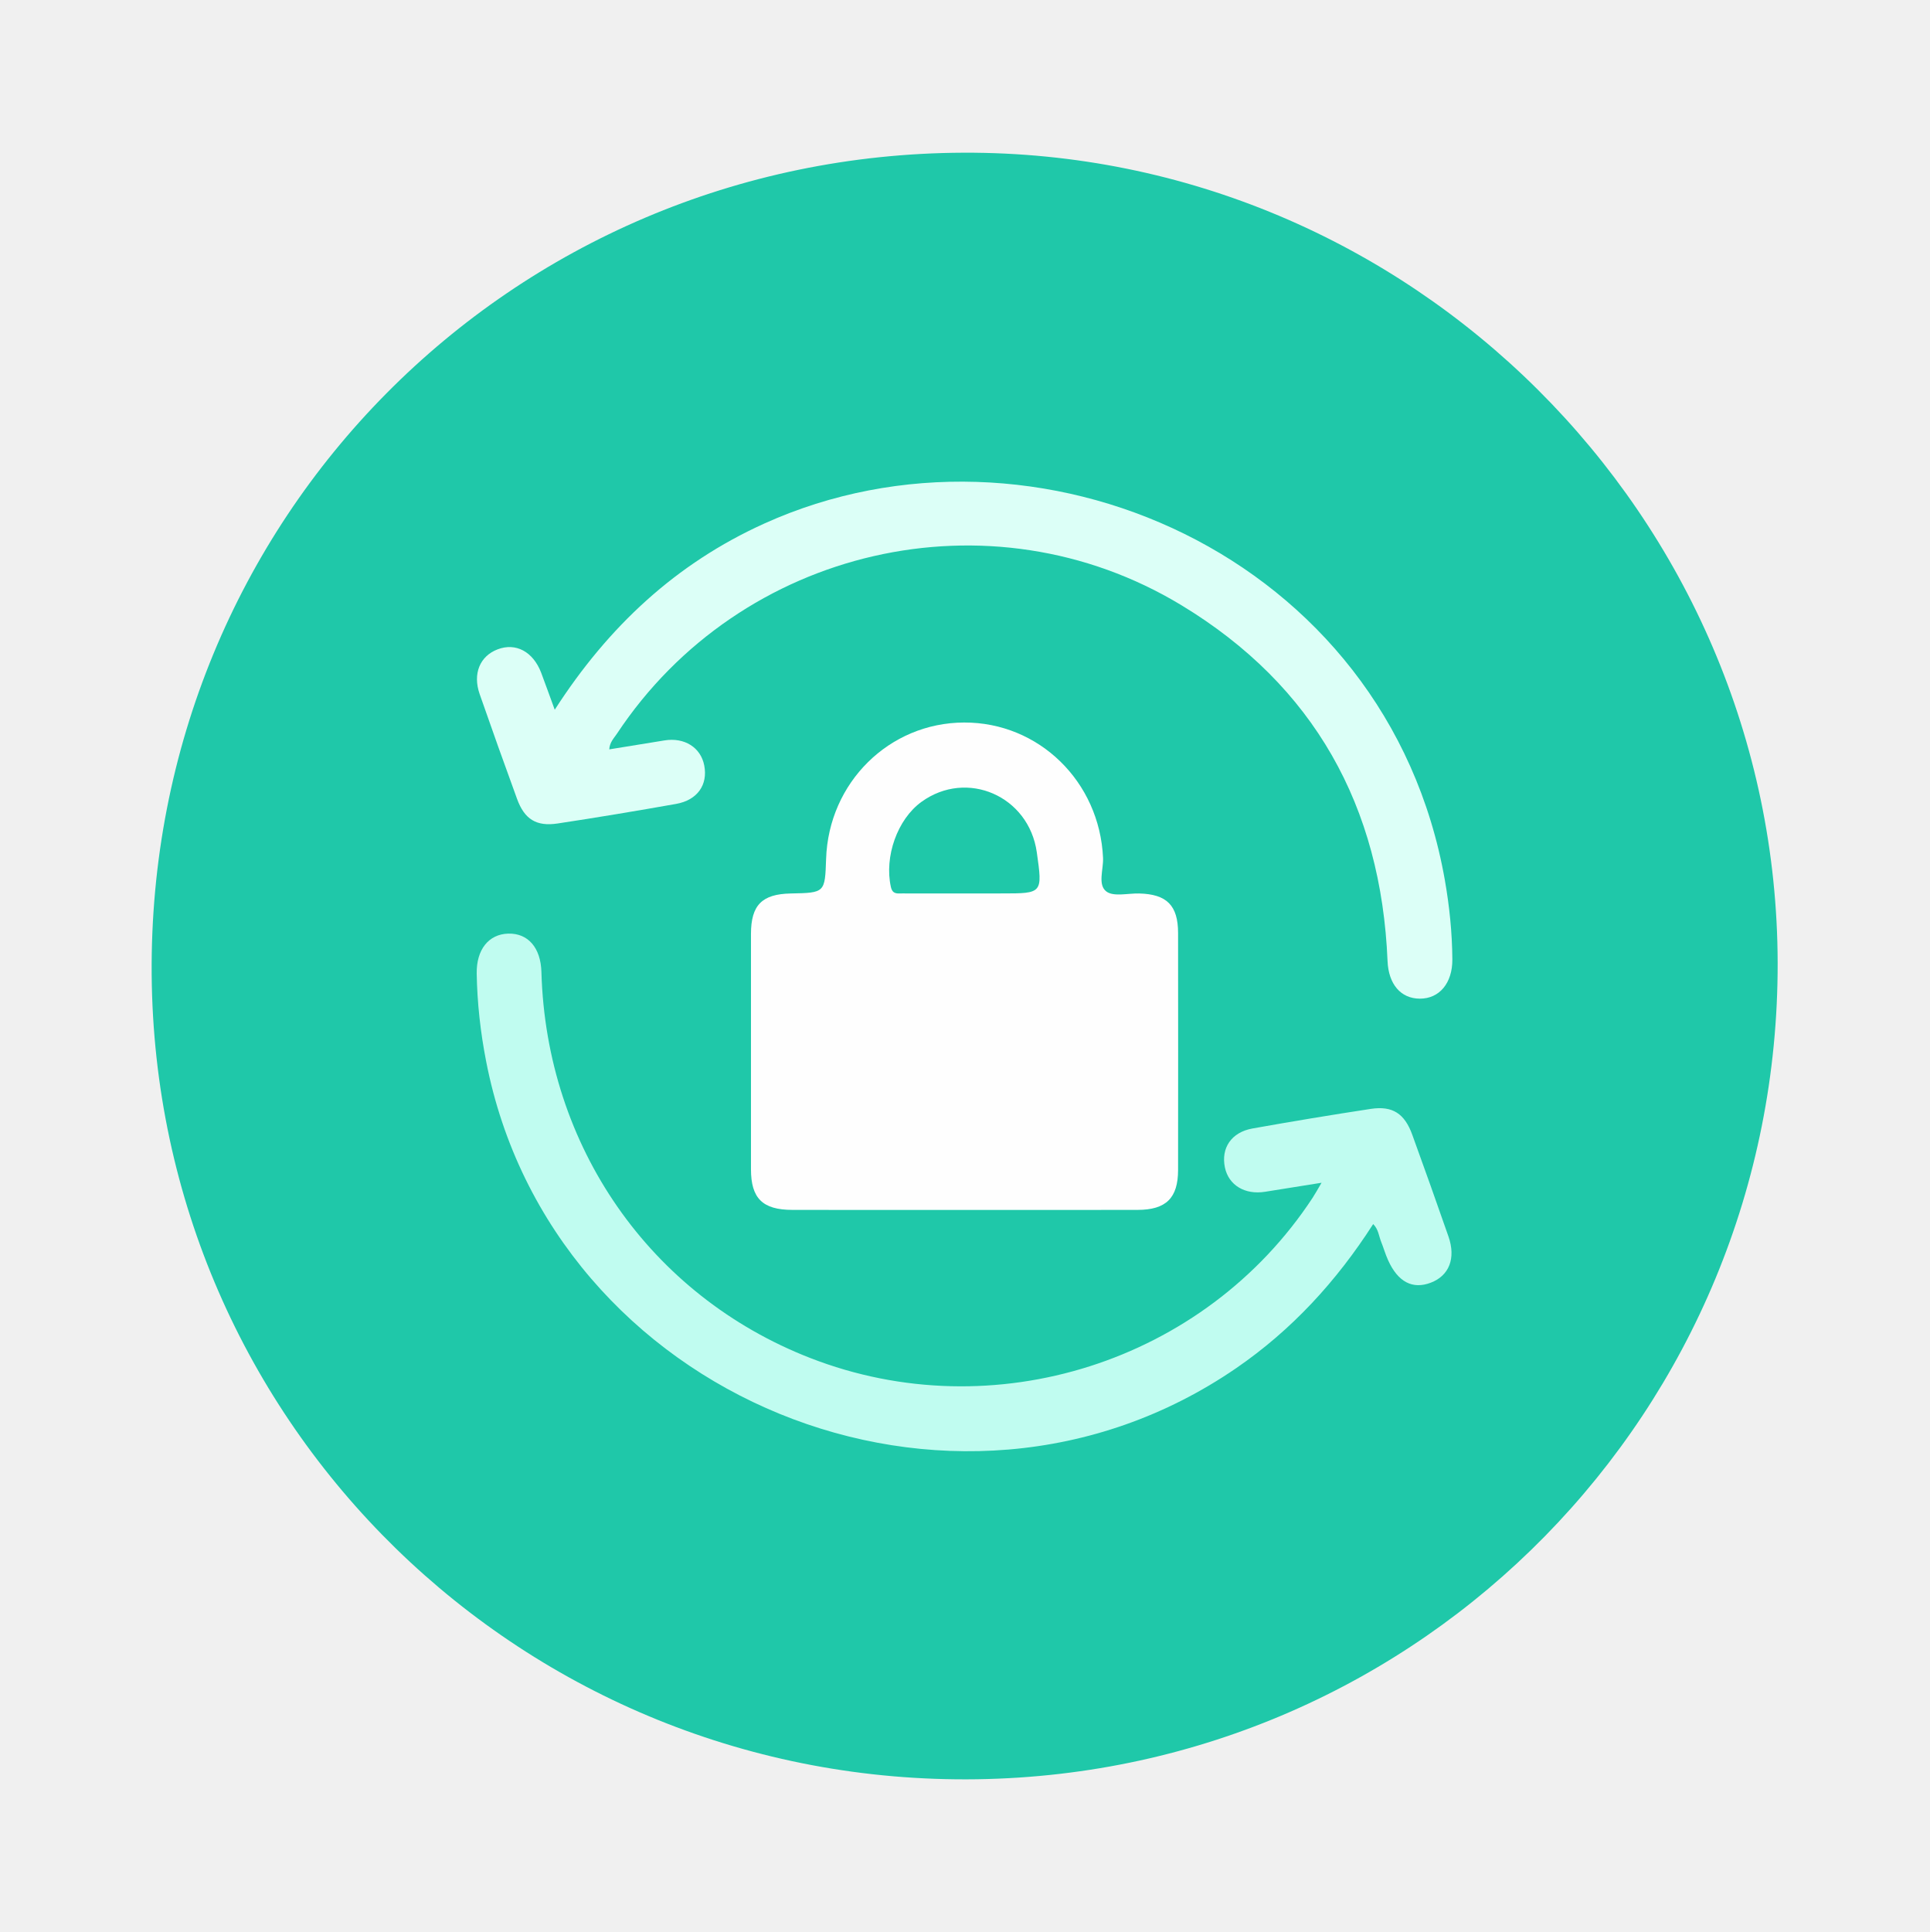
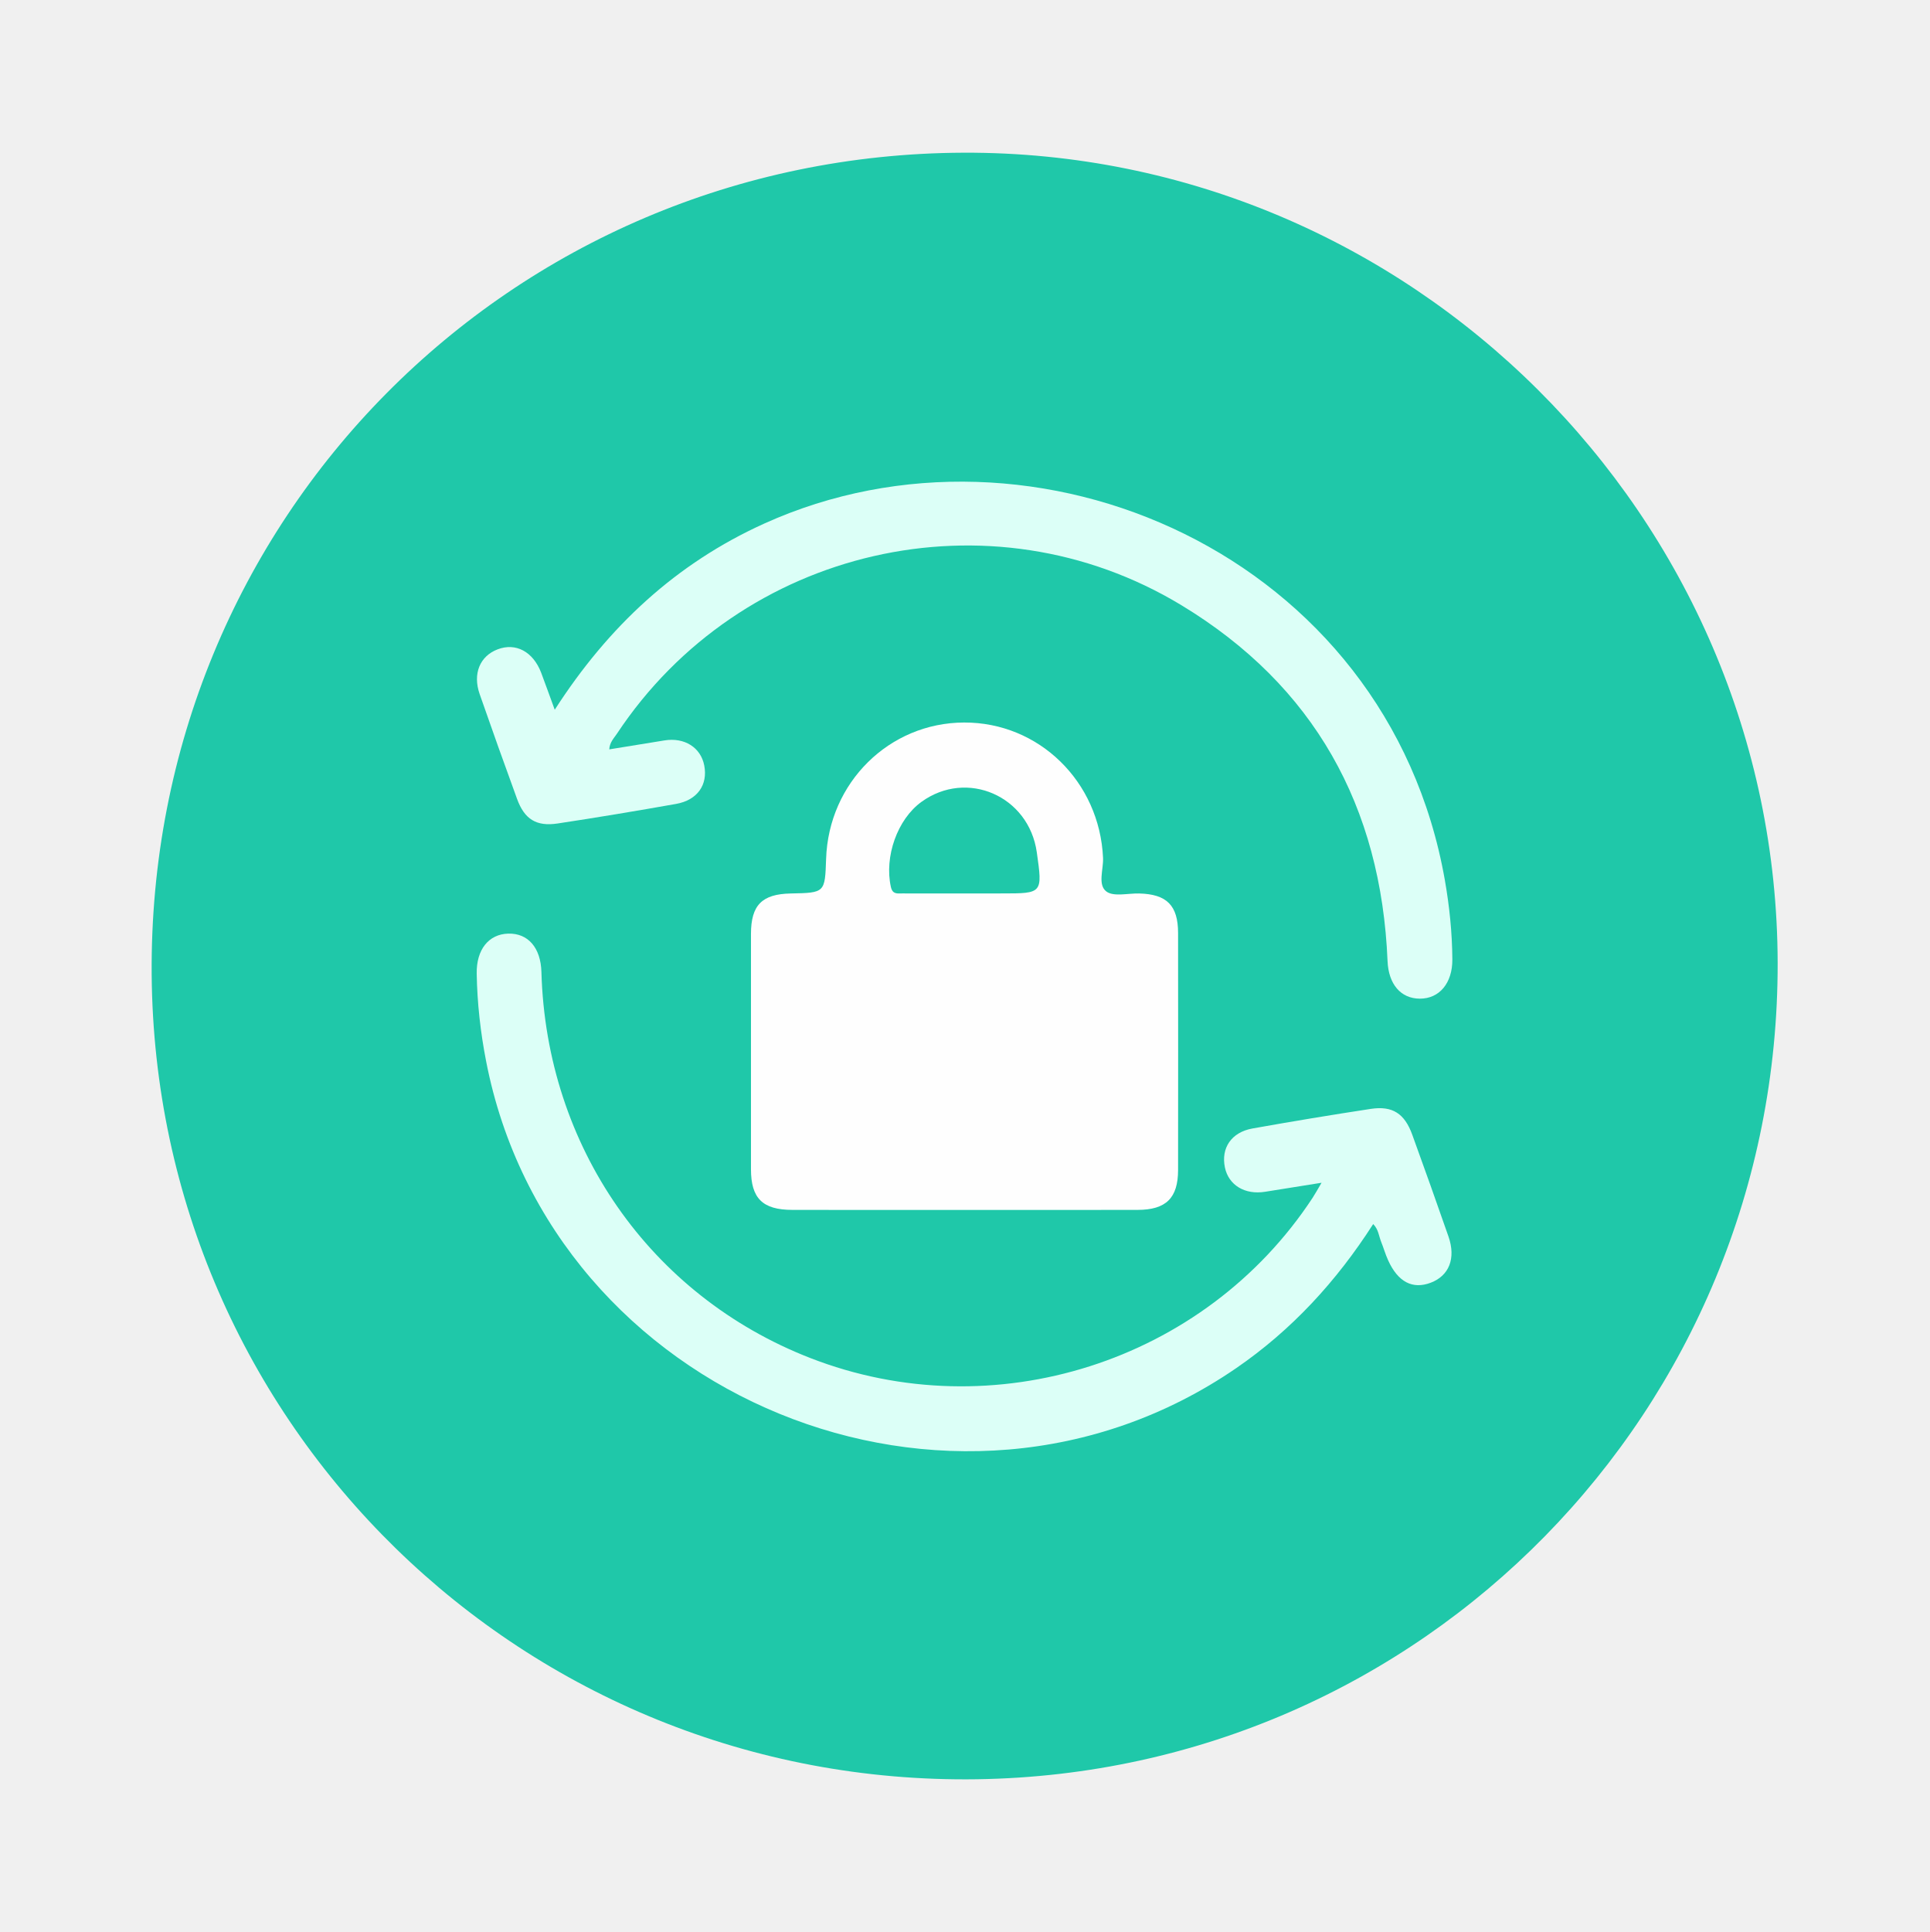
<svg xmlns="http://www.w3.org/2000/svg" version="1.1" id="Capa_1" x="0px" y="0px" viewBox="0 0 426 426.5" style="enable-background:new 0 0 426 426.5;" xml:space="preserve">
  <style type="text/css">
	.st0{fill:#1FC8A9;}
	.st1{fill:#FEFEFE;}
	.st2{fill:#DCFFF7;}
	.st3{fill:#C0FCF0;}
	.st4{fill:#828282;}
	.st5{fill:#E0E0E0;}
	.st6{fill:#FFFFFF;}
	.st7{fill:#F6F6F6;}
	.st8{fill:#F7F5F5;}
</style>
  <g>
-     <path class="st0" d="M212.77,33.71c98.54-0.37,179.55,80.16,179.75,178.83c0.19,98.77-78.35,178.76-176.76,180.24   c-100.05,1.5-181.47-78.16-182.27-177.63C32.68,114.63,112.68,34.08,212.77,33.71z" />
-     <path class="st1" d="M213.06,267.1c-12.71,0-25.42,0.02-38.12-0.01c-6.55-0.01-9.12-2.54-9.12-8.98c-0.01-17.32-0.01-34.63,0-51.95   c0.01-6.35,2.43-8.79,8.77-8.92c7.57-0.15,7.57-0.15,7.82-7.65c0.56-16.83,13.93-30.04,30.46-30.09   c16.53-0.06,29.94,13.05,30.69,29.89c0.11,2.54-1.22,5.92,0.72,7.4c1.59,1.22,4.77,0.39,7.25,0.45c6.1,0.15,8.59,2.63,8.6,8.72   c0.02,17.44,0.02,34.88,0,52.33c-0.01,6.18-2.65,8.79-8.93,8.8C238.47,267.12,225.76,267.1,213.06,267.1z" />
-     <path class="st2" d="M122.49,156.68c11.86-18.44,26.84-32.31,46.24-41.09c59.7-27.02,137.68,6.83,150.31,78.73   c1.01,5.77,1.61,11.6,1.65,17.48c0.03,5.2-2.84,8.67-7.17,8.66c-4.23-0.01-6.93-3.2-7.14-8.31c-1.41-34.14-16.23-60.81-45.49-78.53   c-42.26-25.6-97.4-12.8-124.66,28.34c-0.67,1-1.61,1.91-1.7,3.47c4.12-0.67,8.16-1.34,12.2-1.98c4.41-0.71,8,1.56,8.77,5.51   c0.84,4.29-1.5,7.67-6.22,8.51c-8.7,1.54-17.42,3-26.16,4.32c-4.7,0.71-7.31-0.95-8.94-5.4c-2.81-7.7-5.57-15.42-8.27-23.17   c-1.57-4.5,0.06-8.38,3.96-9.87c4.02-1.54,7.84,0.5,9.62,5.15C120.44,151.02,121.35,153.57,122.49,156.68z" />
-     <path class="st3" d="M303.21,270.22c-8.11,12.64-17.99,23.4-30.28,31.83c-62.49,42.87-151.19,6.53-165.6-67.82   c-1.24-6.38-1.96-12.8-2.07-19.3c-0.09-5.3,2.64-8.71,6.97-8.83c4.38-0.11,7.17,3.12,7.32,8.48c1.07,38.5,24.01,71.44,59.34,85.2   c40.48,15.77,87.11,0.92,110.94-35.35c0.6-0.92,1.13-1.89,1.98-3.33c-4.48,0.71-8.47,1.35-12.46,1.99   c-4.46,0.72-8.06-1.45-8.88-5.36c-0.9-4.29,1.43-7.78,6.08-8.61c8.7-1.55,17.42-3,26.16-4.33c4.77-0.72,7.44,1.04,9.13,5.71   c2.71,7.48,5.39,14.97,8,22.48c1.67,4.82,0.13,8.65-3.93,10.19c-3.99,1.51-7.22-0.15-9.39-4.93c-0.62-1.35-1.02-2.8-1.58-4.18   C304.45,272.83,304.38,271.39,303.21,270.22z" />
-     <path class="st0" d="M213.05,197.24c-4.61,0-9.22,0.01-13.83-0.01c-1.07,0-2.14,0.24-2.51-1.44c-1.47-6.67,1.42-14.91,6.75-18.77   c10.04-7.27,23.71-1.3,25.47,11.11c1.29,9.1,1.29,9.1-7.66,9.1C218.54,197.24,215.79,197.24,213.05,197.24z" />
+     <path class="st0" fill="#1FC8A9" d="M212.77,33.71c98.54-0.37,179.55,80.16,179.75,178.83c0.19,98.77-78.35,178.76-176.76,180.24   c-100.05,1.5-181.47-78.16-182.27-177.63C32.68,114.63,112.68,34.08,212.77,33.71z" />
+     <path class="st1" fill="#FEFEFE" d="M213.06,267.1c-12.71,0-25.42,0.02-38.12-0.01c-6.55-0.01-9.12-2.54-9.12-8.98c-0.01-17.32-0.01-34.63,0-51.95   c0.01-6.35,2.43-8.79,8.77-8.92c7.57-0.15,7.57-0.15,7.82-7.65c0.56-16.83,13.93-30.04,30.46-30.09   c16.53-0.06,29.94,13.05,30.69,29.89c0.11,2.54-1.22,5.92,0.72,7.4c1.59,1.22,4.77,0.39,7.25,0.45c6.1,0.15,8.59,2.63,8.6,8.72   c0.02,17.44,0.02,34.88,0,52.33c-0.01,6.18-2.65,8.79-8.93,8.8C238.47,267.12,225.76,267.1,213.06,267.1z" />
+     <path class="st2" fill="#DCFFF7" d="M122.49,156.68c11.86-18.44,26.84-32.31,46.24-41.09c59.7-27.02,137.68,6.83,150.31,78.73   c1.01,5.77,1.61,11.6,1.65,17.48c0.03,5.2-2.84,8.67-7.17,8.66c-4.23-0.01-6.93-3.2-7.14-8.31c-1.41-34.14-16.23-60.81-45.49-78.53   c-42.26-25.6-97.4-12.8-124.66,28.34c-0.67,1-1.61,1.91-1.7,3.47c4.12-0.67,8.16-1.34,12.2-1.98c4.41-0.71,8,1.56,8.77,5.51   c0.84,4.29-1.5,7.67-6.22,8.51c-8.7,1.54-17.42,3-26.16,4.32c-4.7,0.71-7.31-0.95-8.94-5.4c-2.81-7.7-5.57-15.42-8.27-23.17   c-1.57-4.5,0.06-8.38,3.96-9.87c4.02-1.54,7.84,0.5,9.62,5.15C120.44,151.02,121.35,153.57,122.49,156.68z" />
+     <path class="st2" fill="#DCFFF7" d="M303.21,270.22c-8.11,12.64-17.99,23.4-30.28,31.83c-62.49,42.87-151.19,6.53-165.6-67.82   c-1.24-6.38-1.96-12.8-2.07-19.3c-0.09-5.3,2.64-8.71,6.97-8.83c4.38-0.11,7.17,3.12,7.32,8.48c1.07,38.5,24.01,71.44,59.34,85.2   c40.48,15.77,87.11,0.92,110.94-35.35c0.6-0.92,1.13-1.89,1.98-3.33c-4.48,0.71-8.47,1.35-12.46,1.99   c-4.46,0.72-8.06-1.45-8.88-5.36c-0.9-4.29,1.43-7.78,6.08-8.61c8.7-1.55,17.42-3,26.16-4.33c4.77-0.72,7.44,1.04,9.13,5.71   c2.71,7.48,5.39,14.97,8,22.48c1.67,4.82,0.13,8.65-3.93,10.19c-3.99,1.51-7.22-0.15-9.39-4.93c-0.62-1.35-1.02-2.8-1.58-4.18   C304.45,272.83,304.38,271.39,303.21,270.22z" />
+     <path class="st0" fill="#1FC8A9" d="M213.05,197.24c-4.61,0-9.22,0.01-13.83-0.01c-1.07,0-2.14,0.24-2.51-1.44c-1.47-6.67,1.42-14.91,6.75-18.77   c10.04-7.27,23.71-1.3,25.47,11.11c1.29,9.1,1.29,9.1-7.66,9.1C218.54,197.24,215.79,197.24,213.05,197.24z" />
  </g>
</svg>
